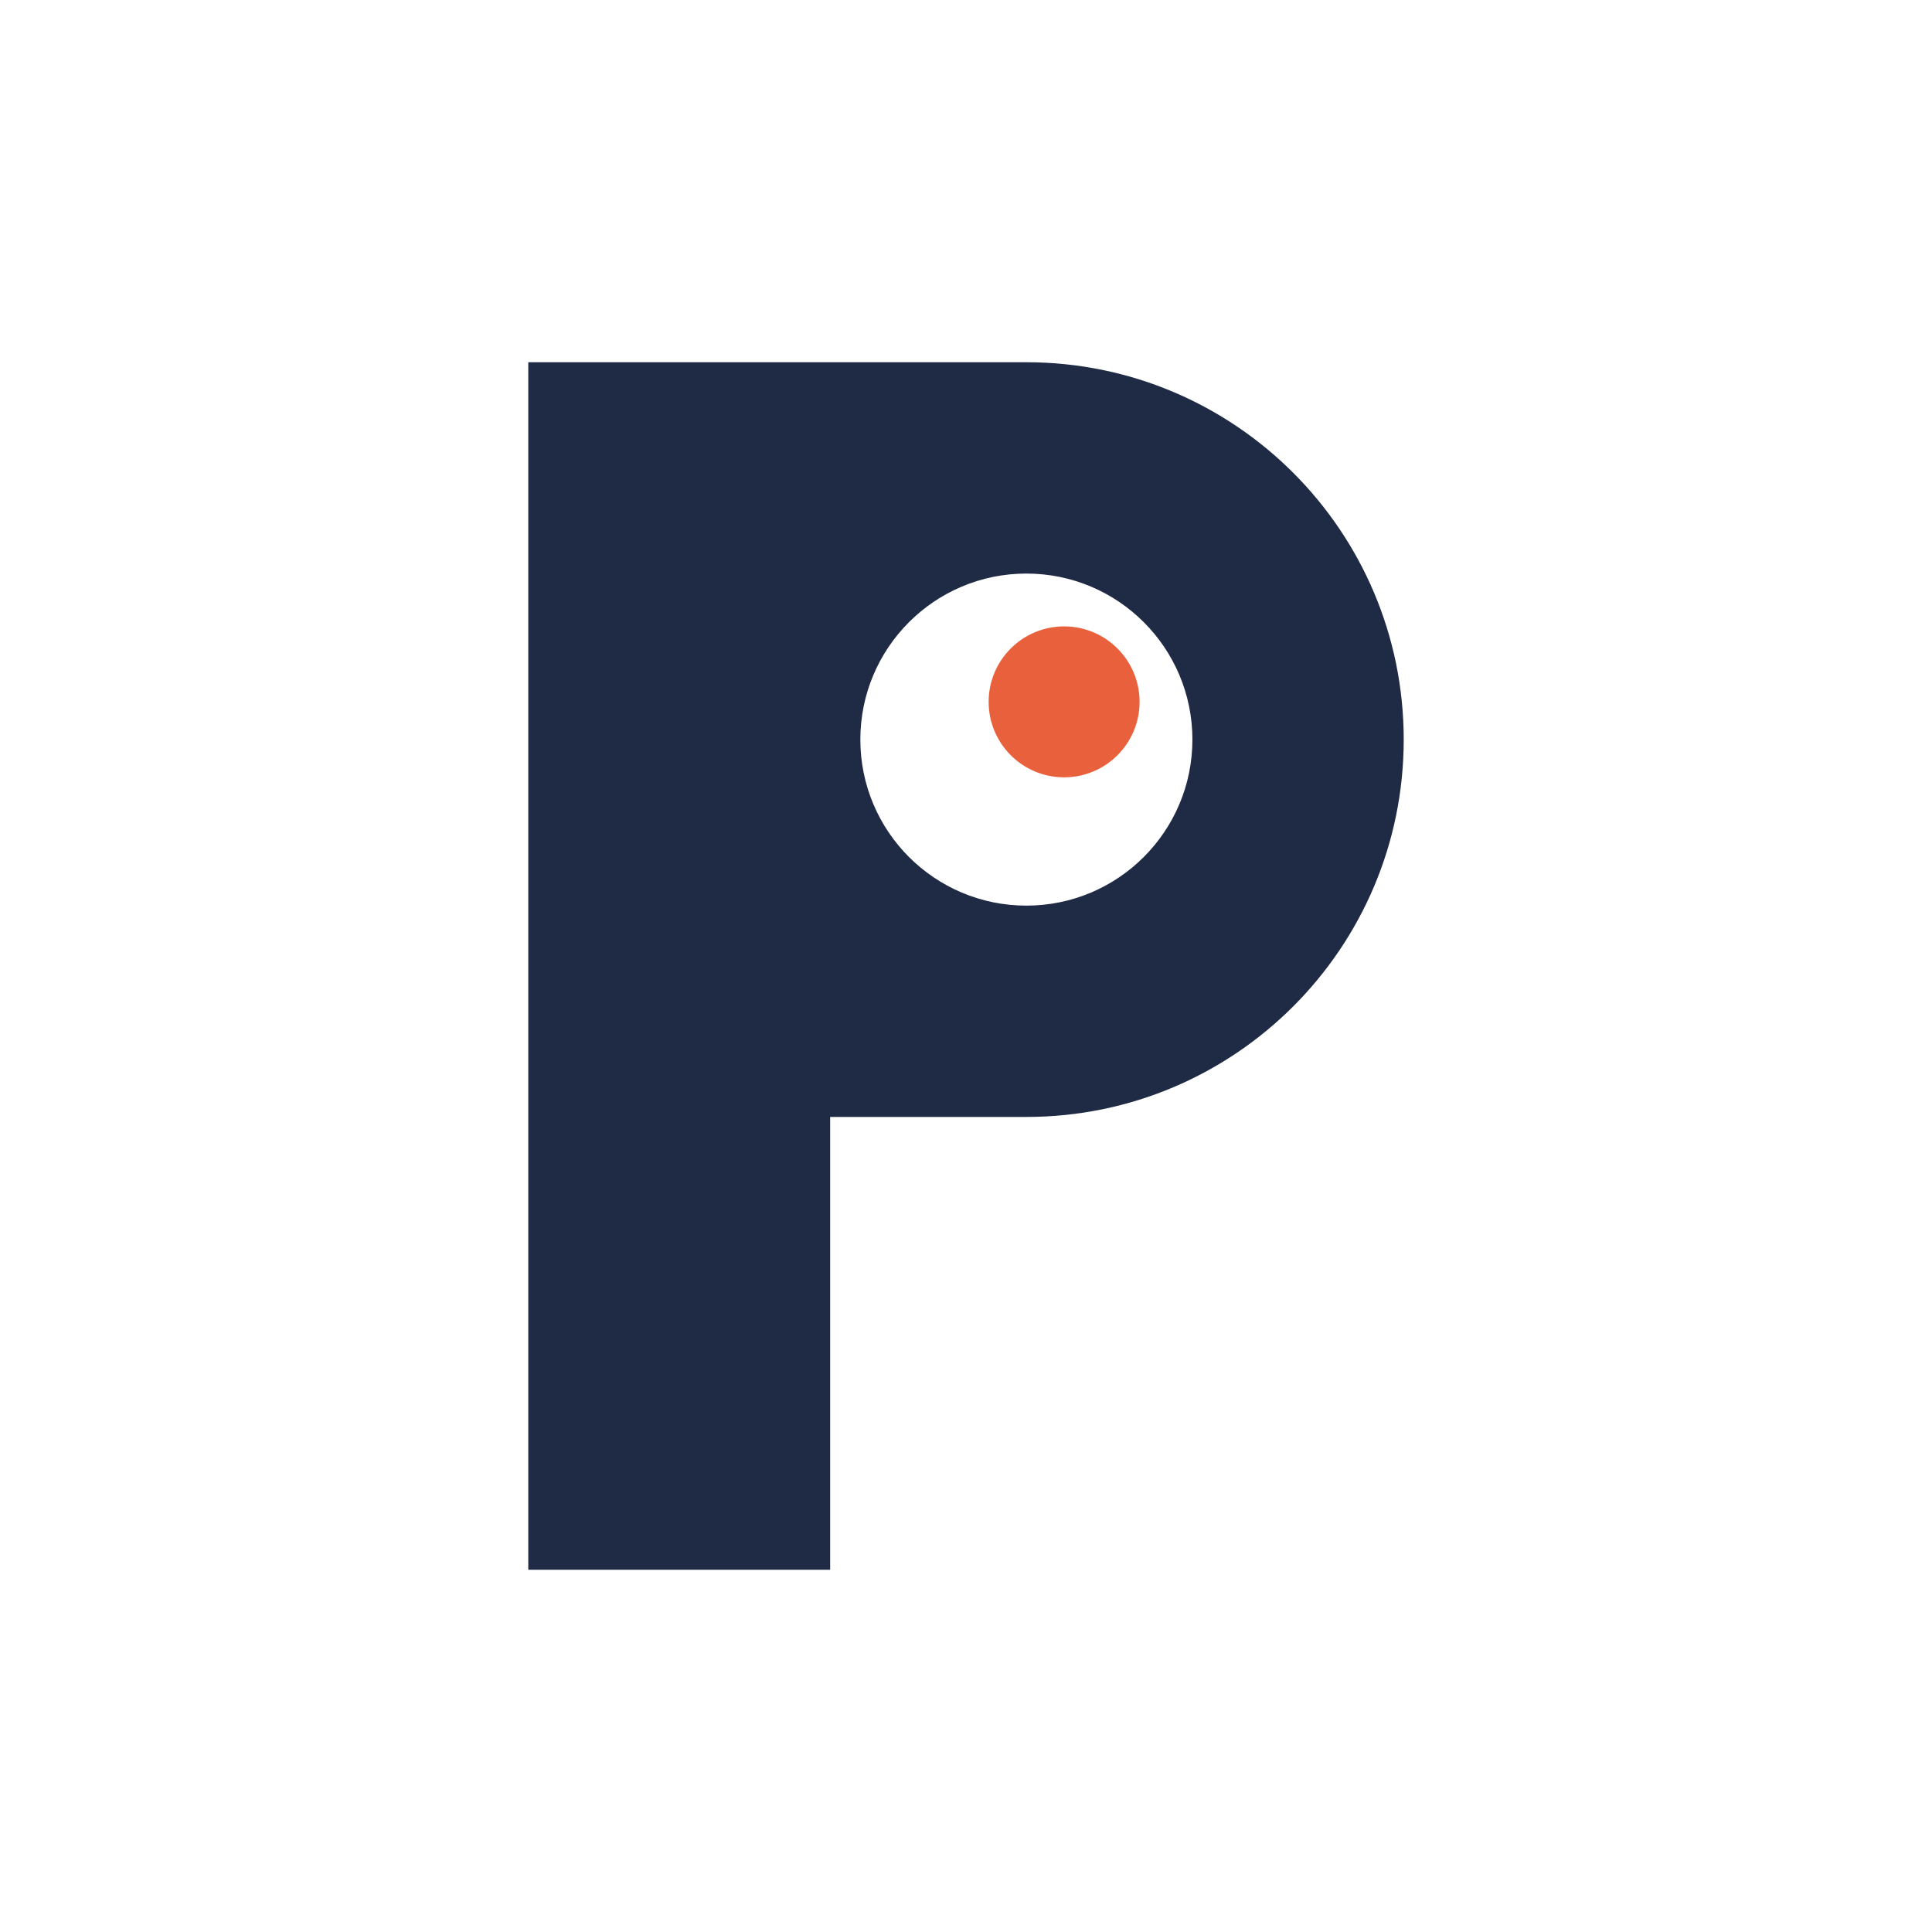
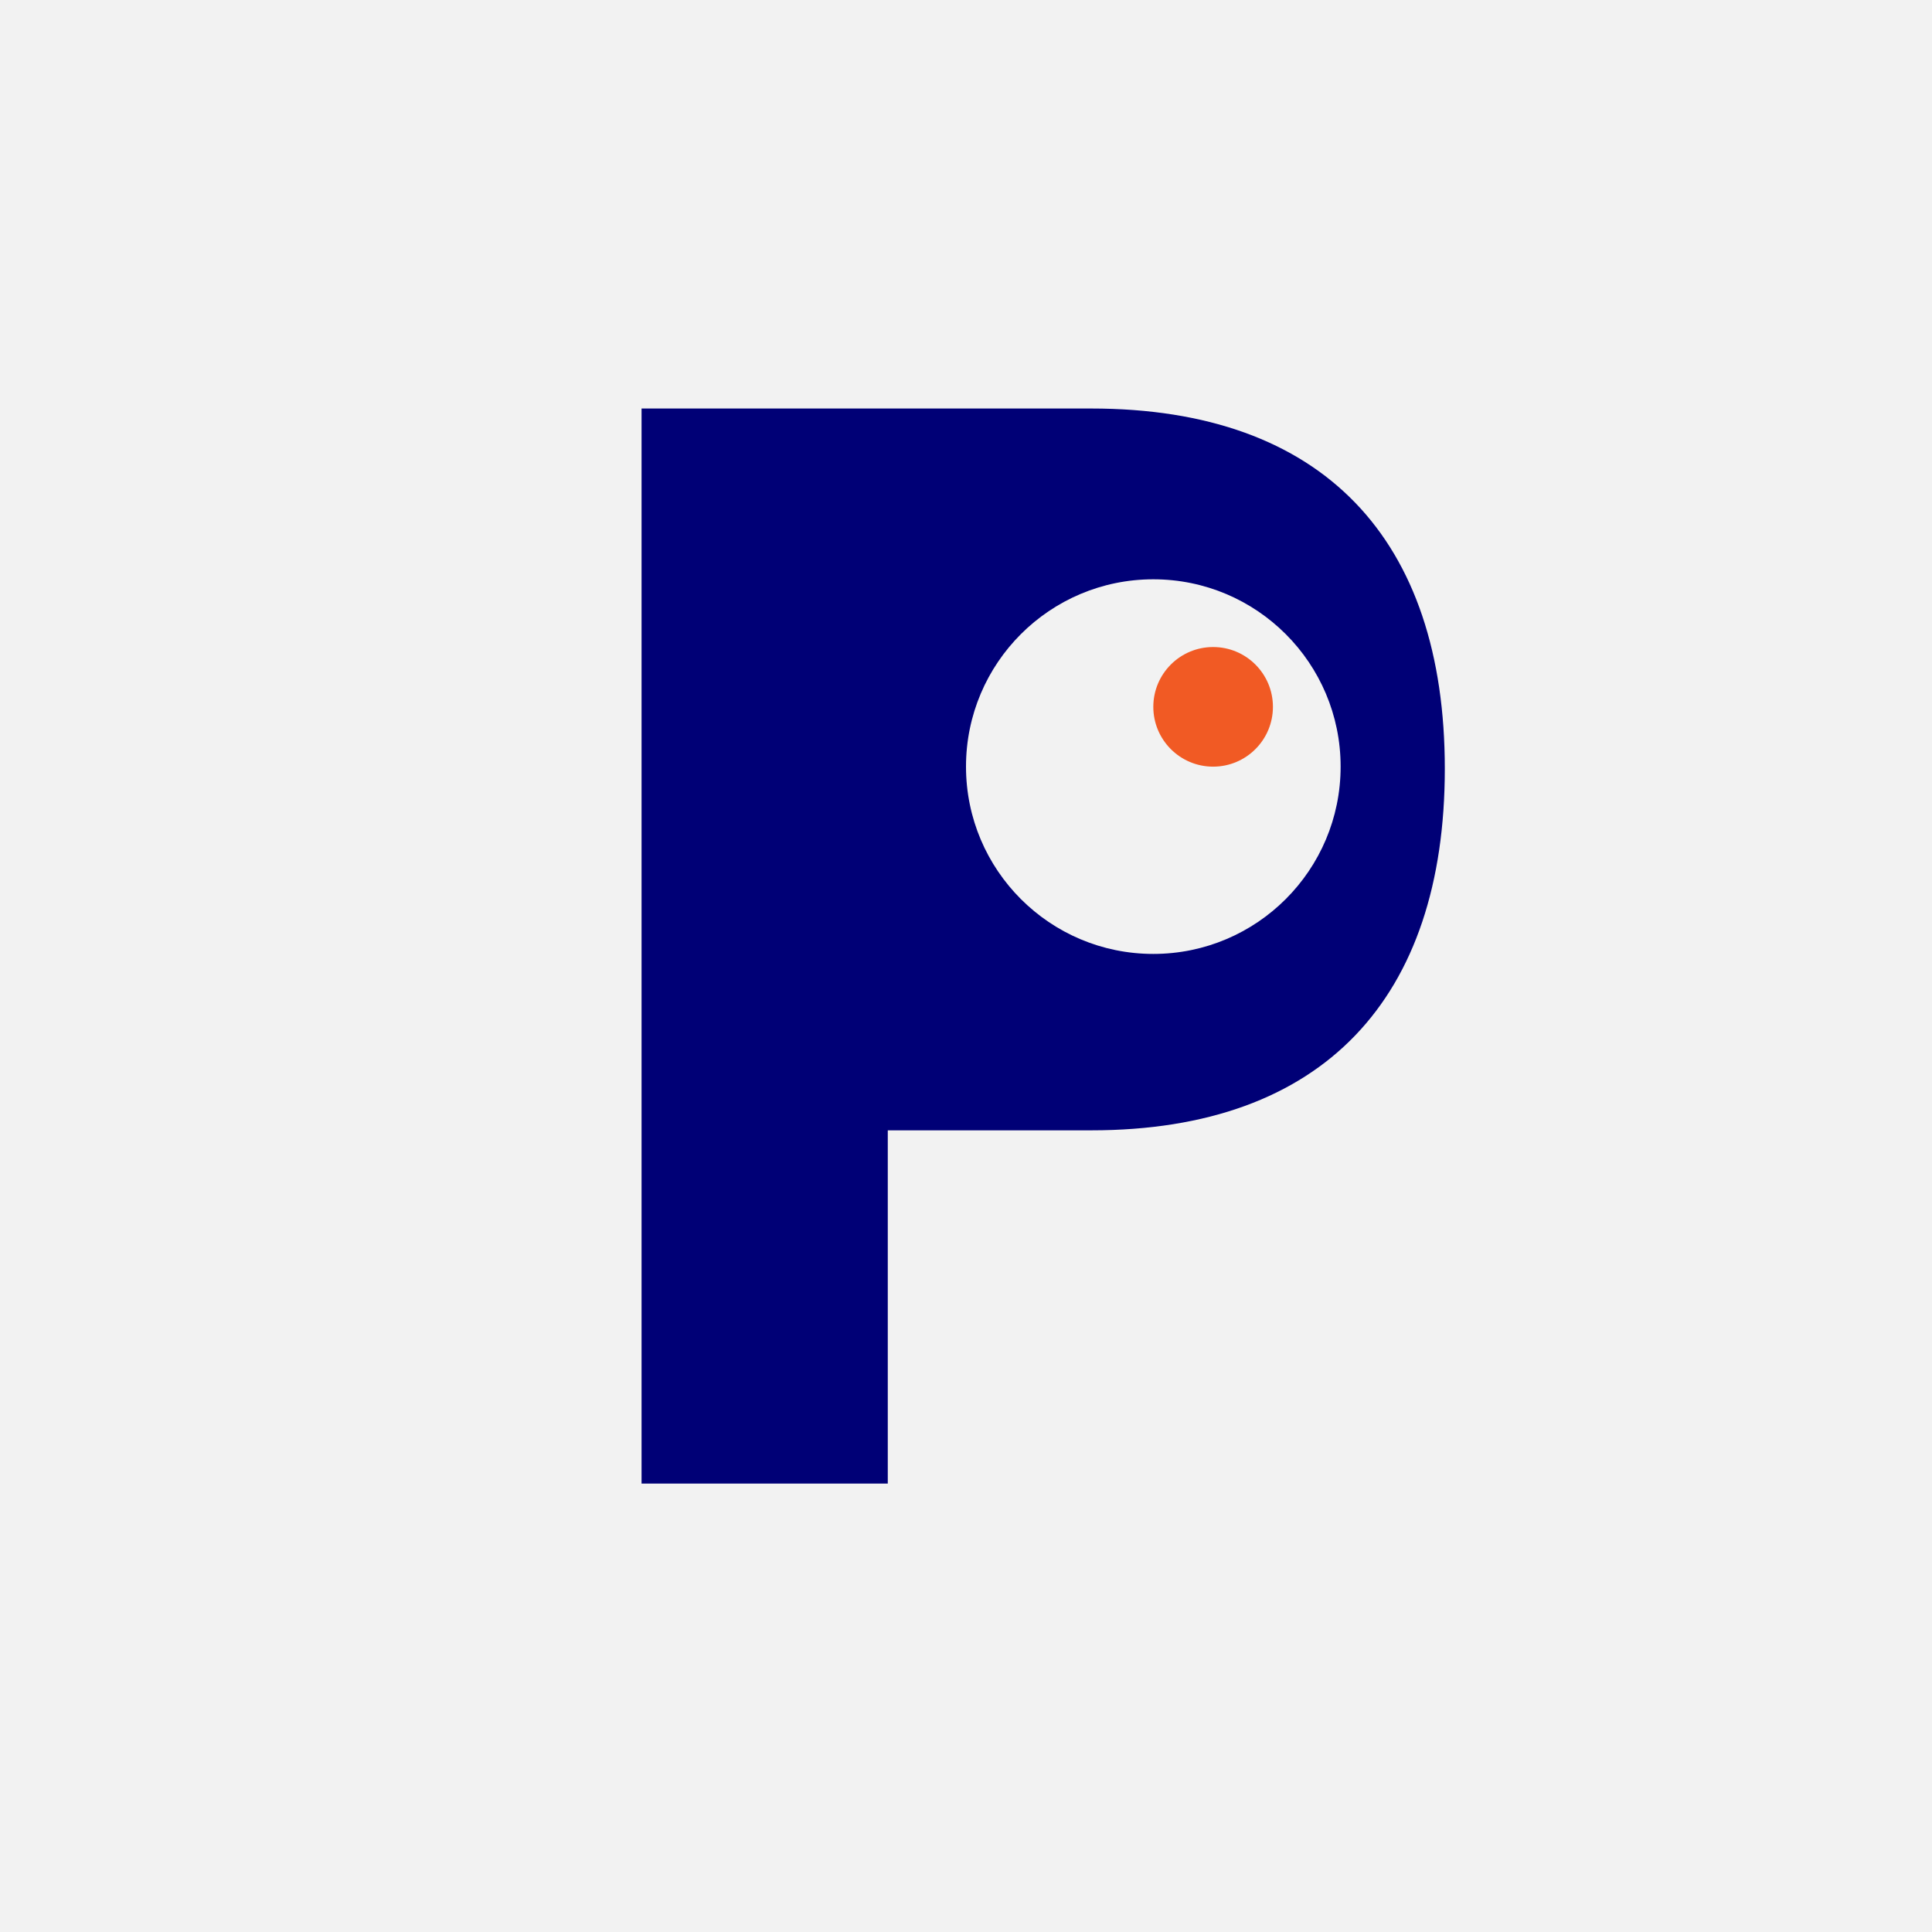
- <svg xmlns="http://www.w3.org/2000/svg" width="512" height="512" viewBox="0 0 512 512">
-   <rect width="512" height="512" fill="#FFFFFF" />
-   <g transform="translate(-10,0)">
-     <path d="M150,96 H282 A100,100 0 0 1 282,296 H230 V416 H150 Z M282,152 A44,44 0 1 0 282,240 A44,44 0 1 0 282,152 Z" fill="#1F2A44" fill-rule="evenodd" />
-     <circle cx="292" cy="186" r="20" fill="#E8603C" />
+ <svg xmlns="http://www.w3.org/2000/svg" viewBox="0 0 512 512">
+   <g id="_レイヤー_2" data-name="レイヤー 2">
+     <rect x="0" y="0" width="512" height="512" fill="#f2f2f2" />
+   </g>
+   <g id="_レイヤー_1" data-name="レイヤー 1">
+     <path d="M289.22,299.55h-53.95v93.61h-65.25V108.26h119.19c61.6,0,93.68,34.78,93.68,95.46s-32.08,95.83-93.68,95.83ZM282.66,242.2c24.79,0,35.72-12.95,35.72-38.11s-10.94-38.11-35.72-38.11h-47.38v76.22h47.38Z" fill="#000076" />
+     <rect x="203.85" y="150.33" width="135.09" height="105.67" fill="#000076" />
+     <circle cx="305.64" cy="203.16" r="49.64" fill="#f2f2f2" />
+     <circle cx="321.49" cy="187.32" r="15.85" fill="#f15a24" />
  </g>
</svg>
